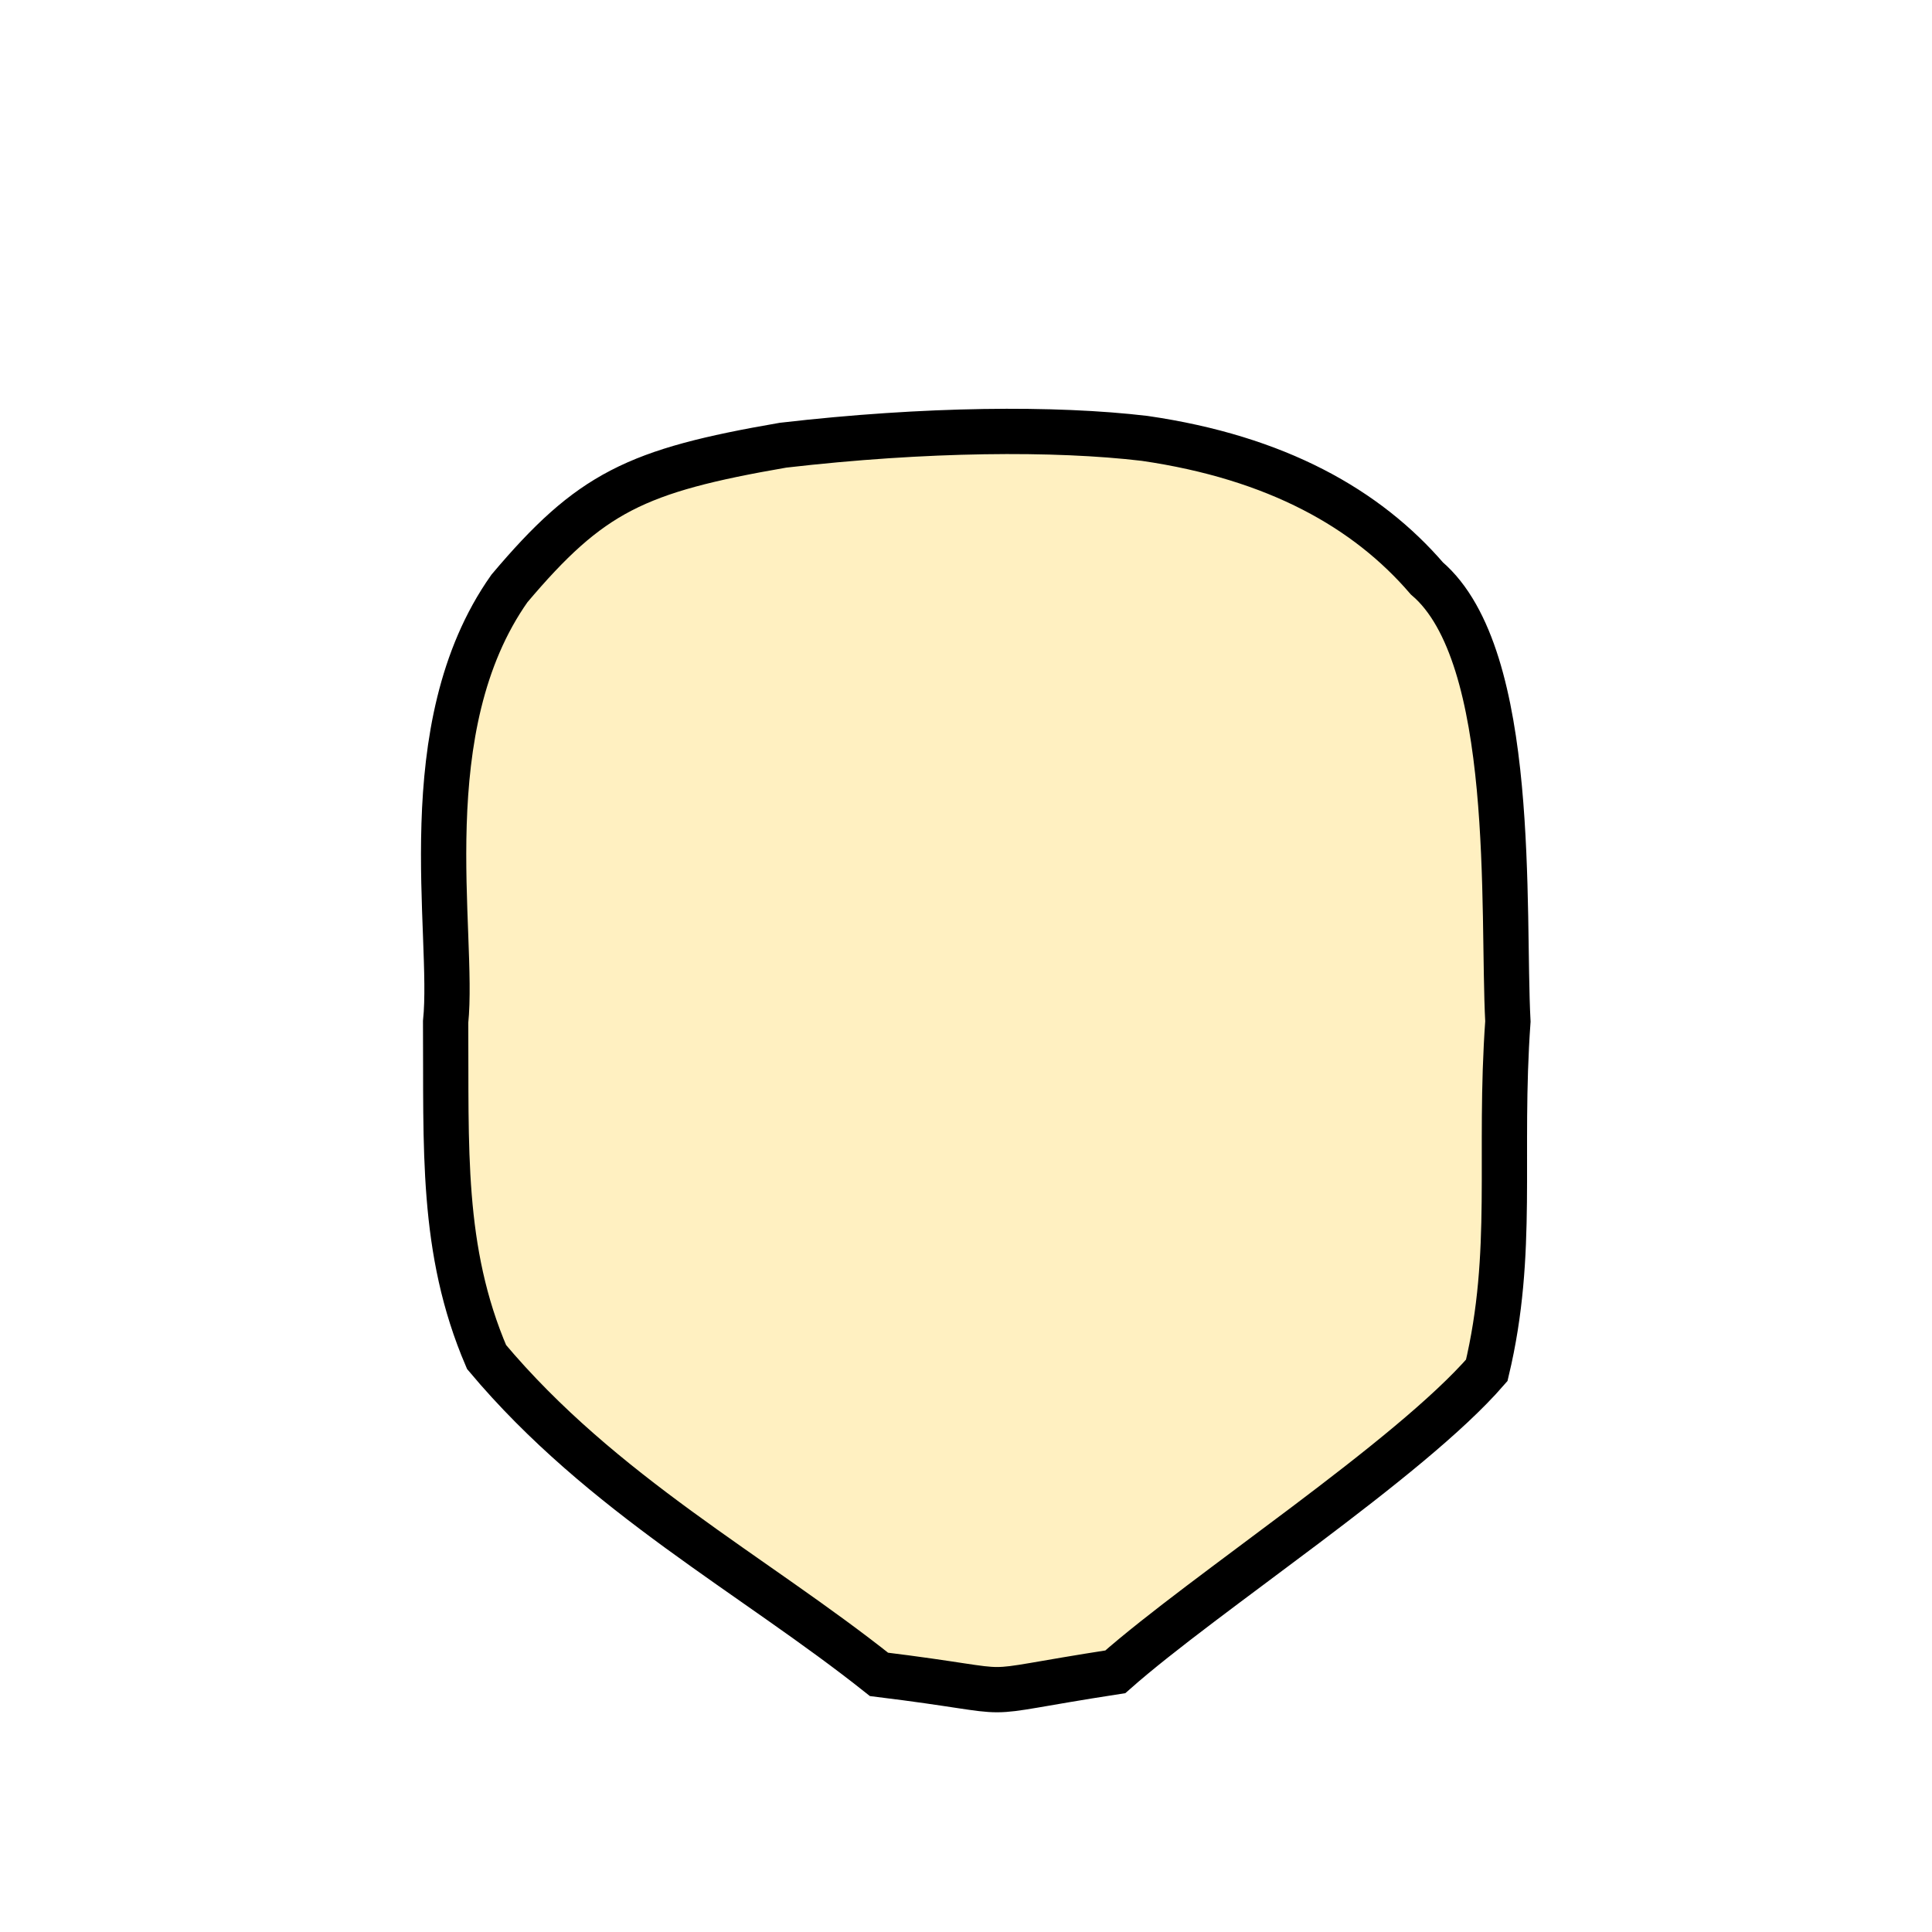
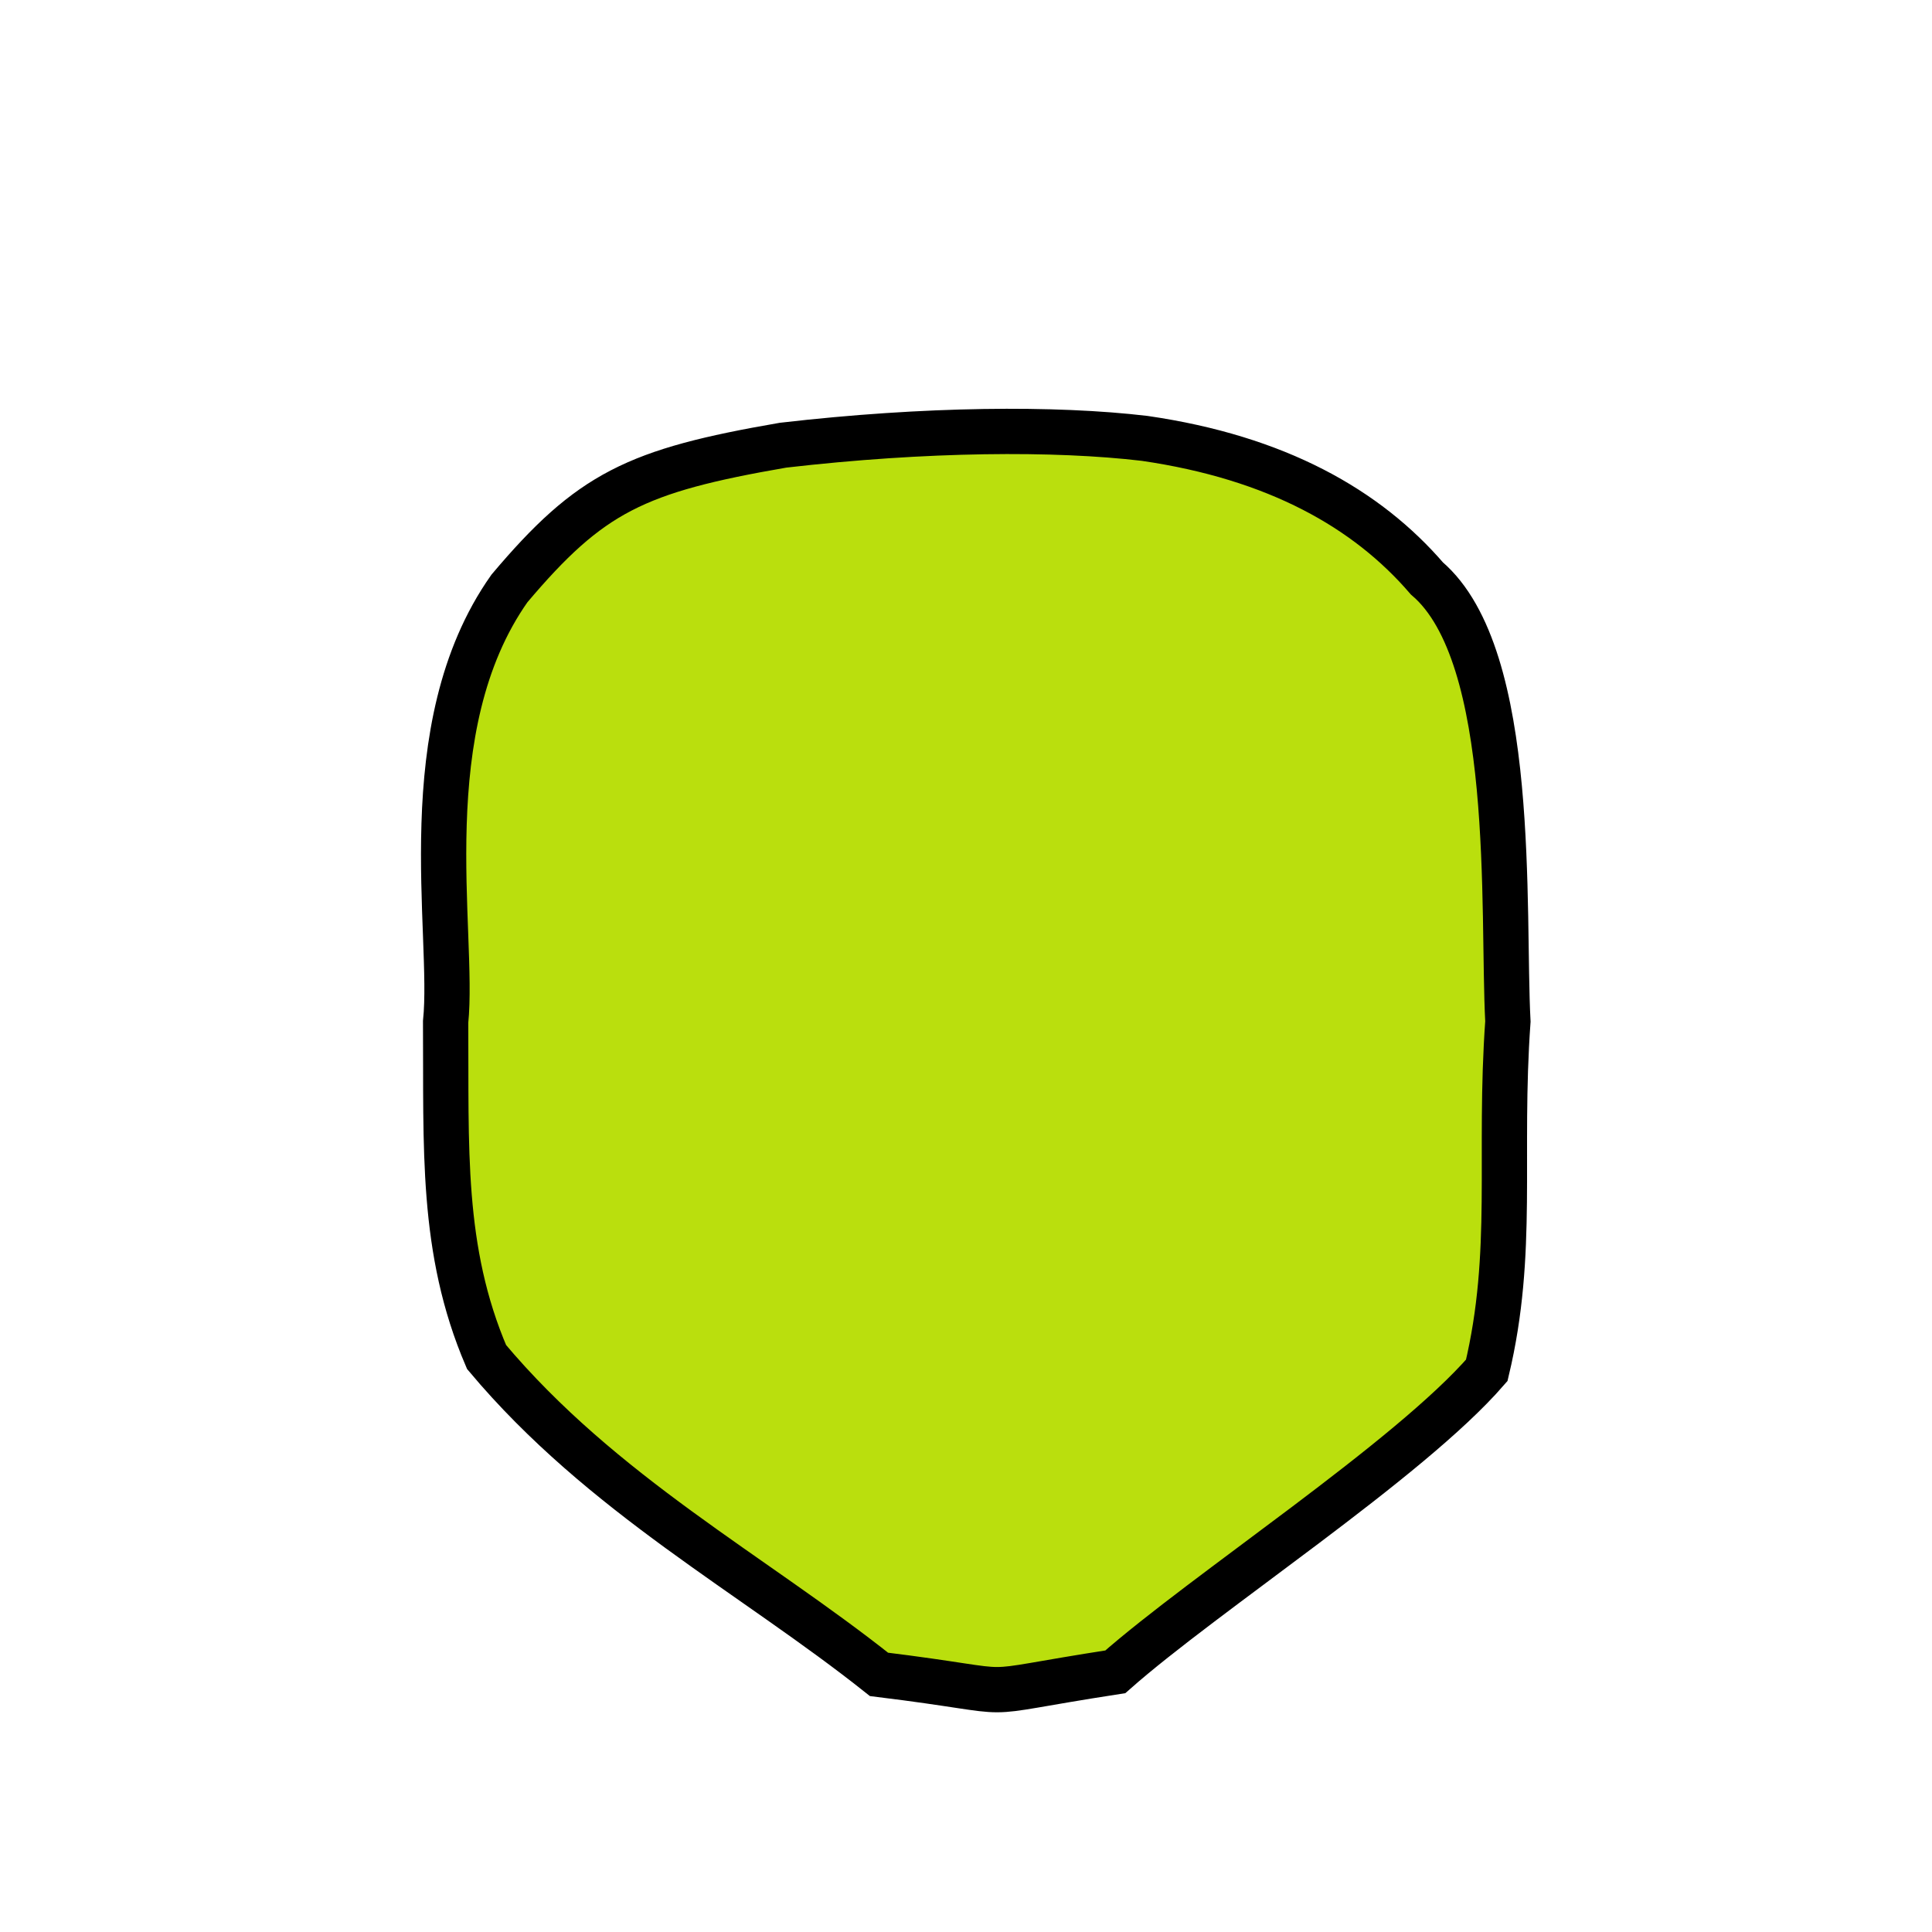
<svg xmlns="http://www.w3.org/2000/svg" width="64" height="64" id="svg2" version="1.1" style="display:inline">
  <defs id="defs4" />
  <g id="layer2" transform="translate(0,16)">
-     <path style="fill:#fff0c1;fill-opacity:1;stroke:#000000;stroke-width:1.5;stroke-linecap:butt;stroke-linejoin:miter;stroke-opacity:1;stroke-miterlimit:4;stroke-dasharray:none" d="m 25.938,-1.252 c -4.885,0.844 -6.38,1.569 -9.062,4.745 -3.26,4.619 -1.809,11.405 -2.114,14.359 0.027,4.156 -0.167,7.546 1.356,11.101 3.83,4.566 8.824,7.193 13,10.513 5.26,0.647 2.563,0.73 7.828,-0.085 2.972,-2.625 9.721,-7.008 12.305,-9.987 0.934,-3.916 0.382,-7.109 0.7,-11.557 -0.193,-3.657 0.33,-12.104 -2.684,-14.677 -1.986,-2.306 -4.964,-4.001 -9.349,-4.638 -2.962,-0.351 -7.25,-0.321 -11.98,0.226 z" id="path2997" />
+     <path style="fill:#badf0d;fill-opacity:1;stroke:#000000;stroke-width:1.5;stroke-linecap:butt;stroke-linejoin:miter;stroke-opacity:1;stroke-miterlimit:4;stroke-dasharray:none" d="m 25.938,-1.252 c -4.885,0.844 -6.38,1.569 -9.062,4.745 -3.26,4.619 -1.809,11.405 -2.114,14.359 0.027,4.156 -0.167,7.546 1.356,11.101 3.83,4.566 8.824,7.193 13,10.513 5.26,0.647 2.563,0.73 7.828,-0.085 2.972,-2.625 9.721,-7.008 12.305,-9.987 0.934,-3.916 0.382,-7.109 0.7,-11.557 -0.193,-3.657 0.33,-12.104 -2.684,-14.677 -1.986,-2.306 -4.964,-4.001 -9.349,-4.638 -2.962,-0.351 -7.25,-0.321 -11.98,0.226 z" id="path2997" />
  </g>
</svg>
